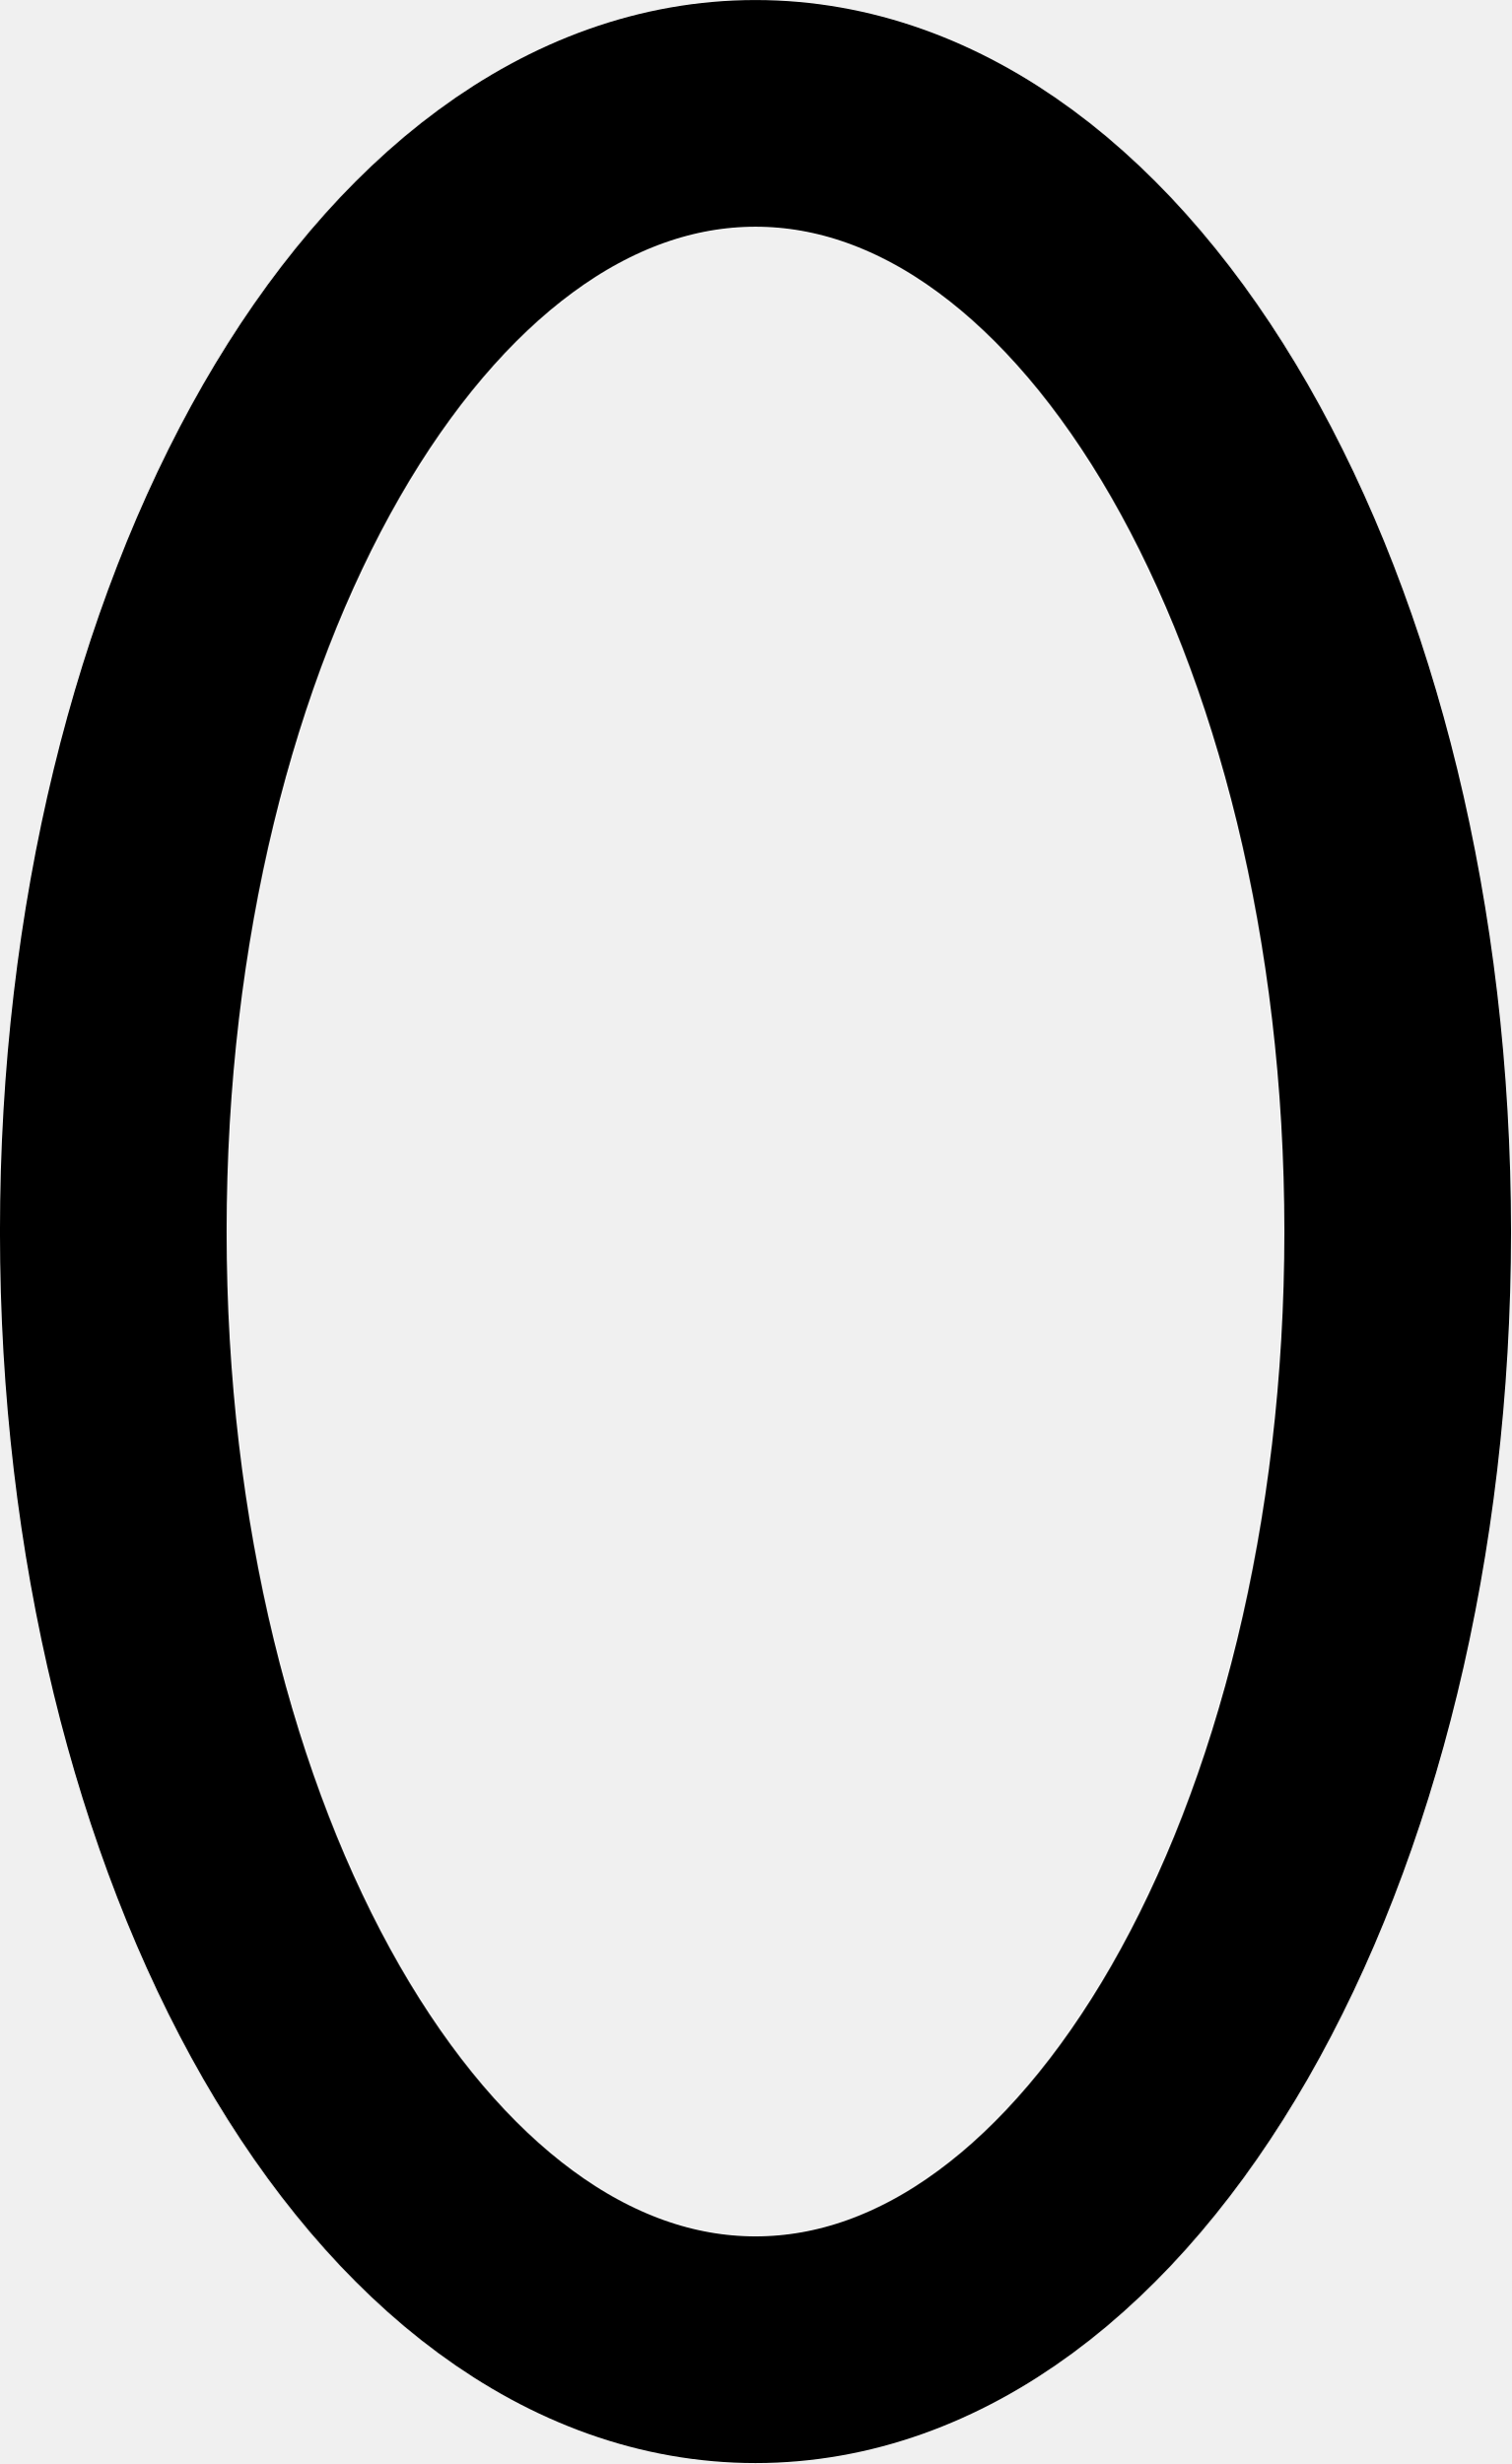
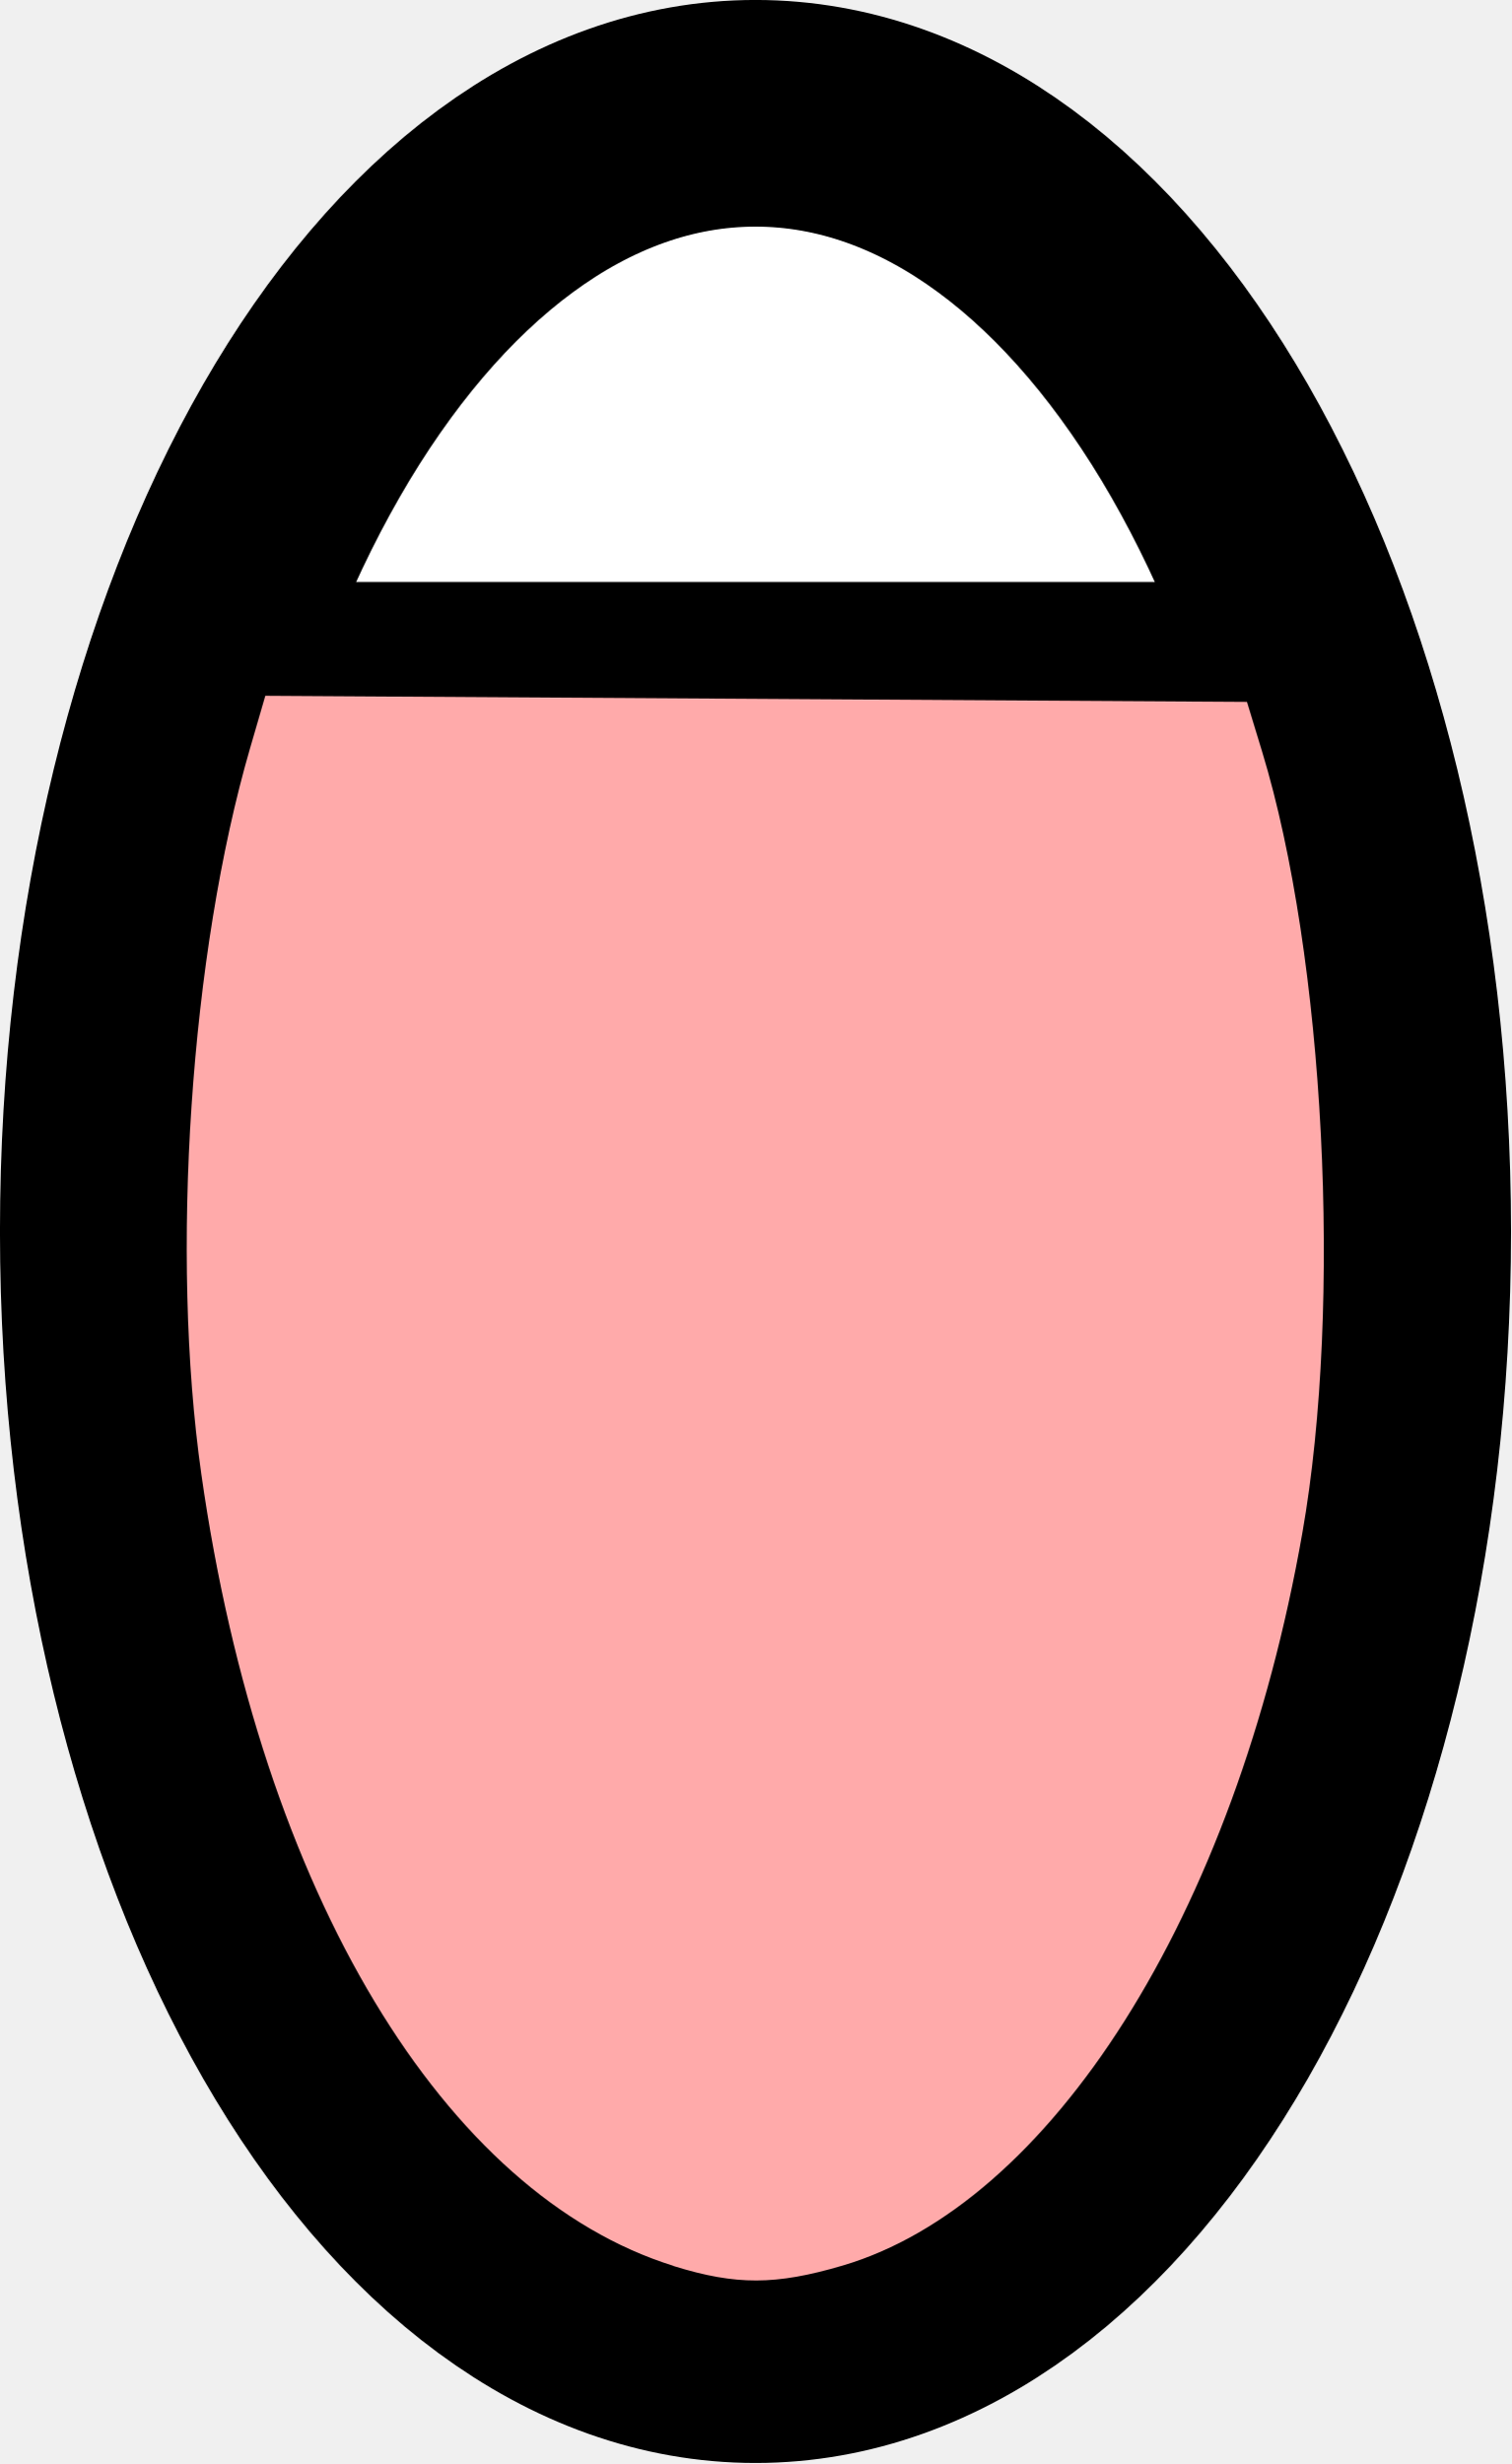
<svg xmlns="http://www.w3.org/2000/svg" width="10.583mm" height="17.247mm" viewBox="0 0 10.583 17.247" version="1.1" id="svg1123">
  <defs id="defs1117" />
-   <g id="layer1" transform="translate(-103.3187,-98.46821)">
-     <ellipse style="fill:none;fill-opacity:1;stroke:#000000;stroke-width:1.587;stroke-linecap:round;stroke-linejoin:bevel;stroke-miterlimit:4;stroke-dasharray:none;stroke-dashoffset:0;stroke-opacity:1" id="path1043-7" cx="108.61" cy="107.092" rx="4.498" ry="7.83" />
+   <g id="layer1" transform="translate(-103.5077,-98.49273)">
+     <ellipse style="fill:#ffffff;fill-opacity:1;stroke:#000000;stroke-width:1.587;stroke-linecap:round;stroke-linejoin:bevel;stroke-miterlimit:4;stroke-dasharray:none;stroke-dashoffset:0;stroke-opacity:1" id="path1043-7" cx="108.799" cy="107.116" rx="4.498" ry="7.83" />
+     <path style="fill:#ffaaaa;stroke:#000000;stroke-width:0.601;stroke-linecap:butt;stroke-linejoin:miter;stroke-miterlimit:4;stroke-dasharray:none;stroke-opacity:1" d="m 104.885,102.868 h 7.663" id="path1045-5" />
+     <path style="fill:#ffaaaa;fill-opacity:1;stroke:#000000;stroke-width:0.304;stroke-linecap:round;stroke-linejoin:bevel;stroke-miterlimit:4;stroke-dasharray:none;stroke-dashoffset:0;stroke-opacity:1" d="m 108.178,114.504 c -1.681,-0.525 -2.989,-2.699 -3.411,-5.668 -0.222,-1.559 -0.079,-3.686 0.346,-5.147 l 0.139,-0.477 3.551,0.022 3.551,0.022 0.14,0.459 c 0.444,1.459 0.571,3.91 0.285,5.538 -0.475,2.712 -1.793,4.795 -3.323,5.249 -0.499,0.148 -0.81,0.149 -1.278,0.003 z" id="path1047-9" />
  </g>
</svg>
